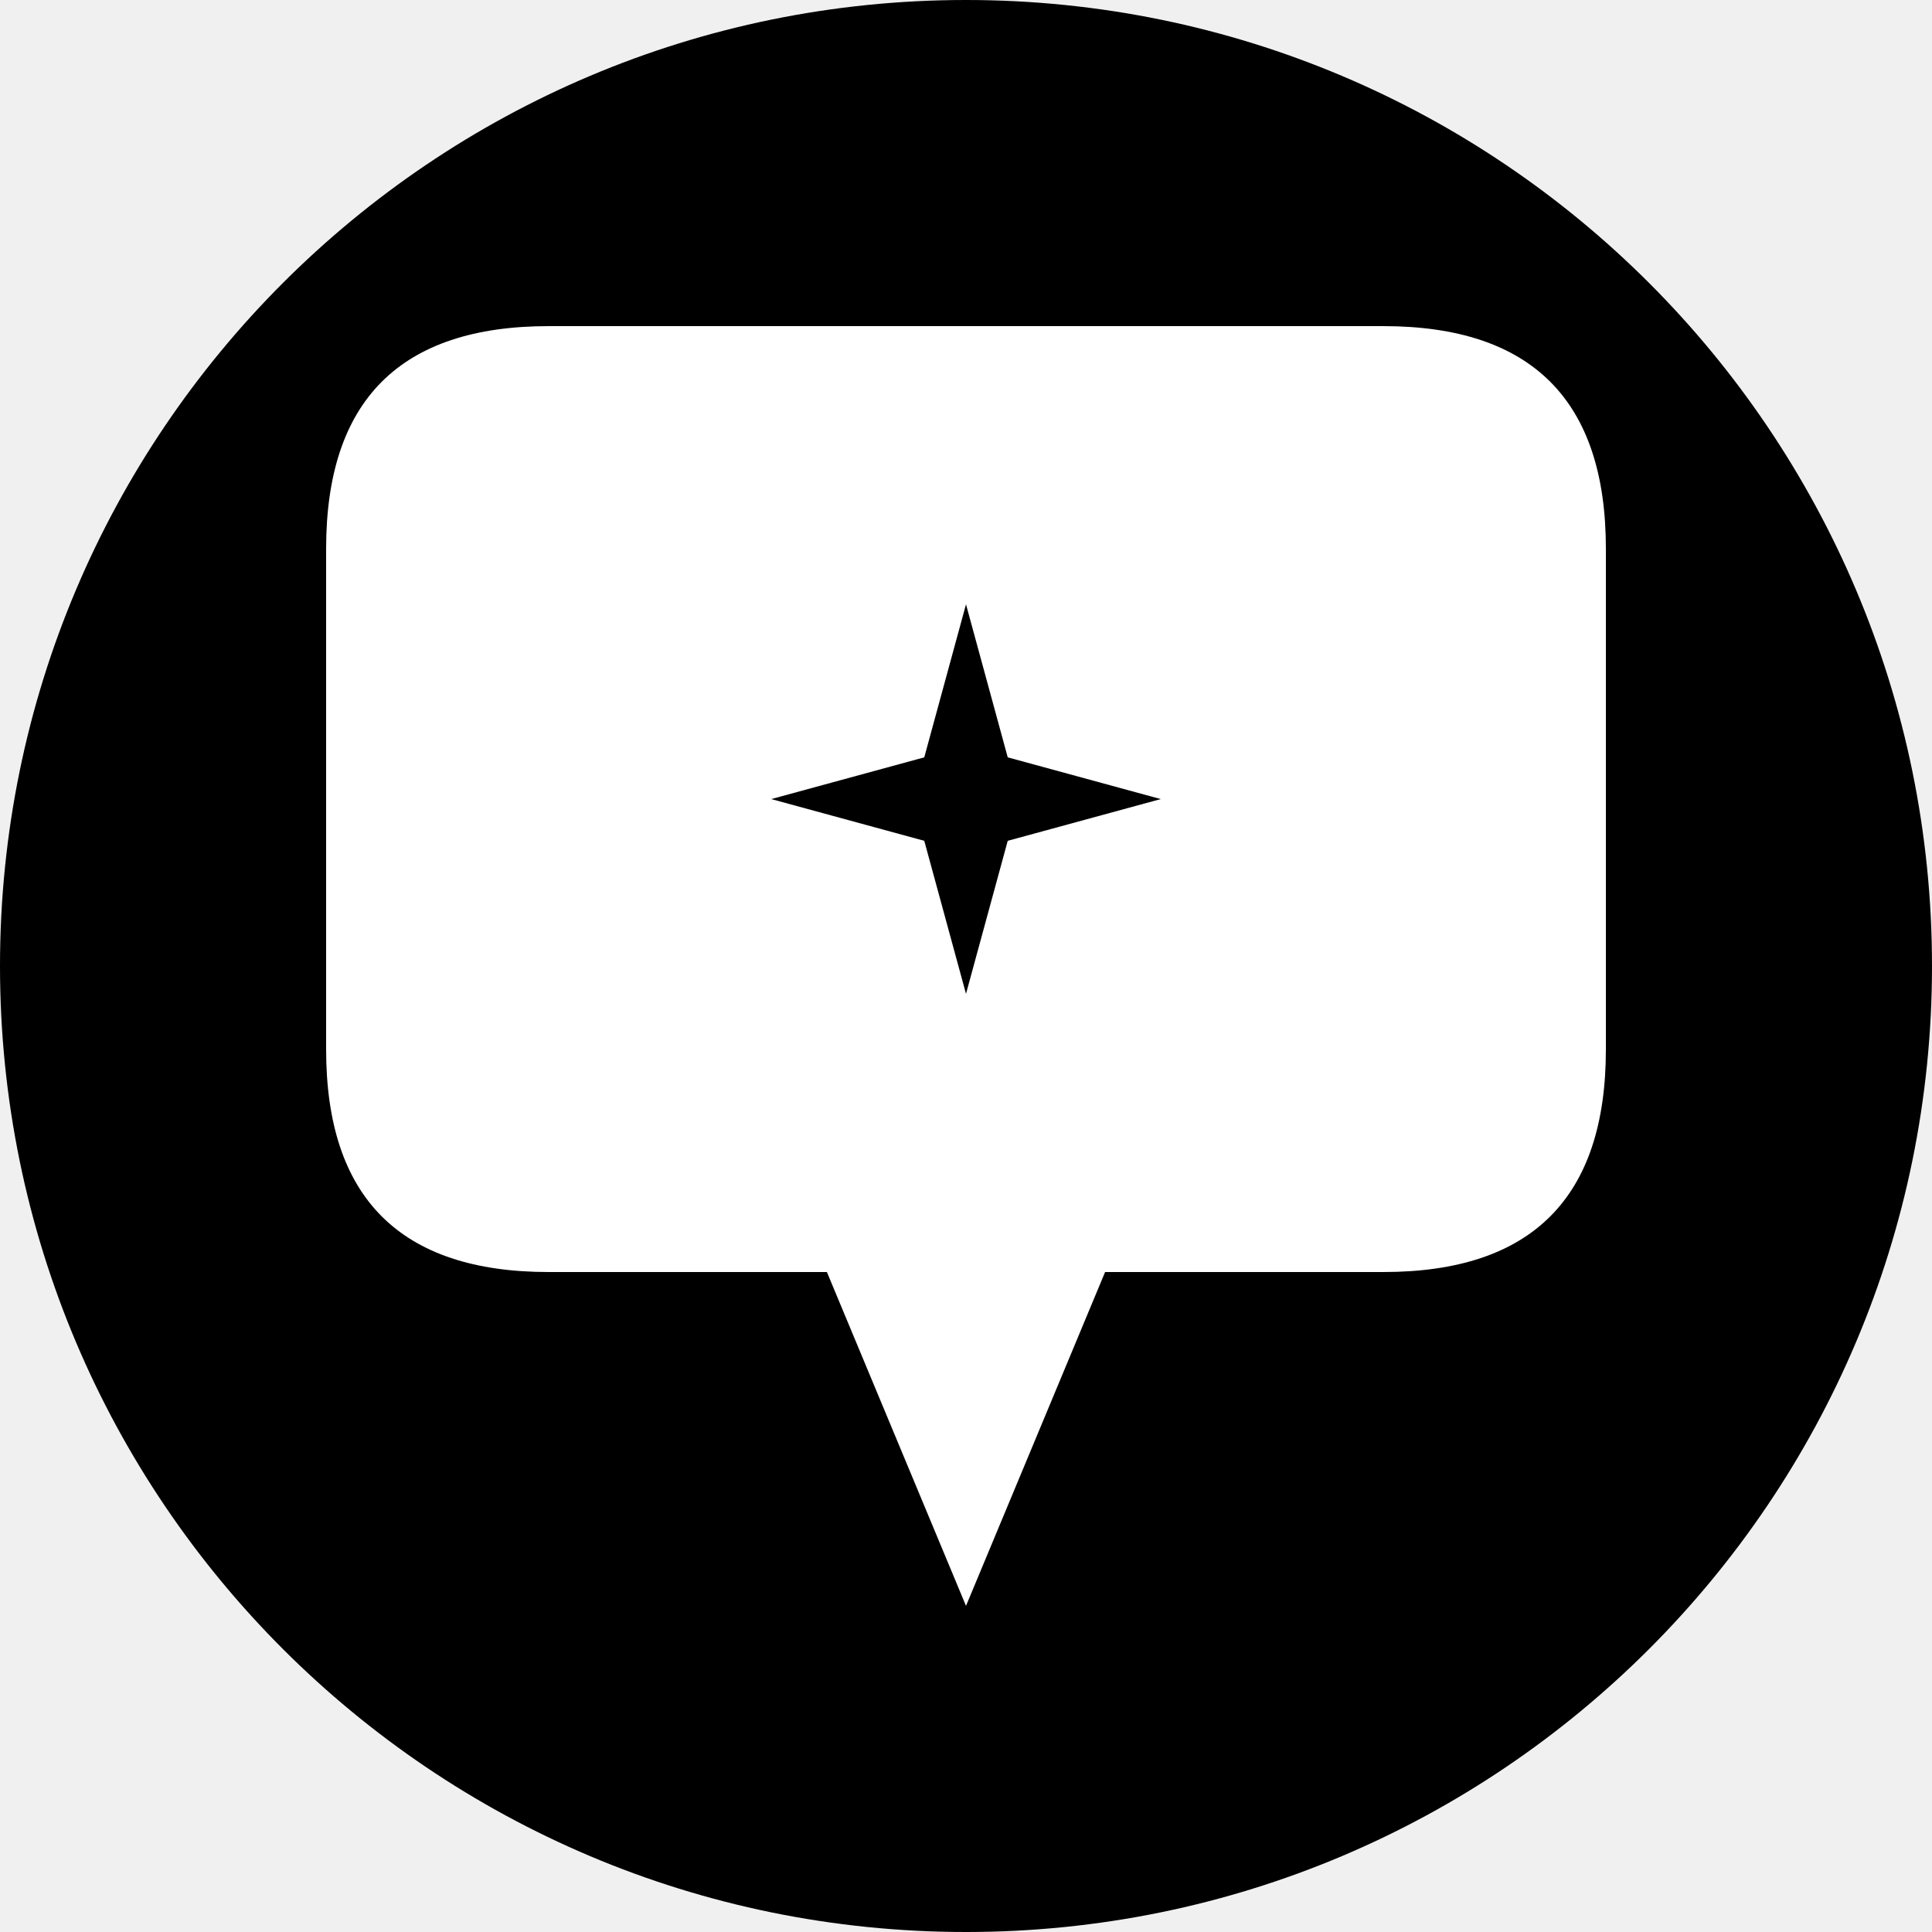
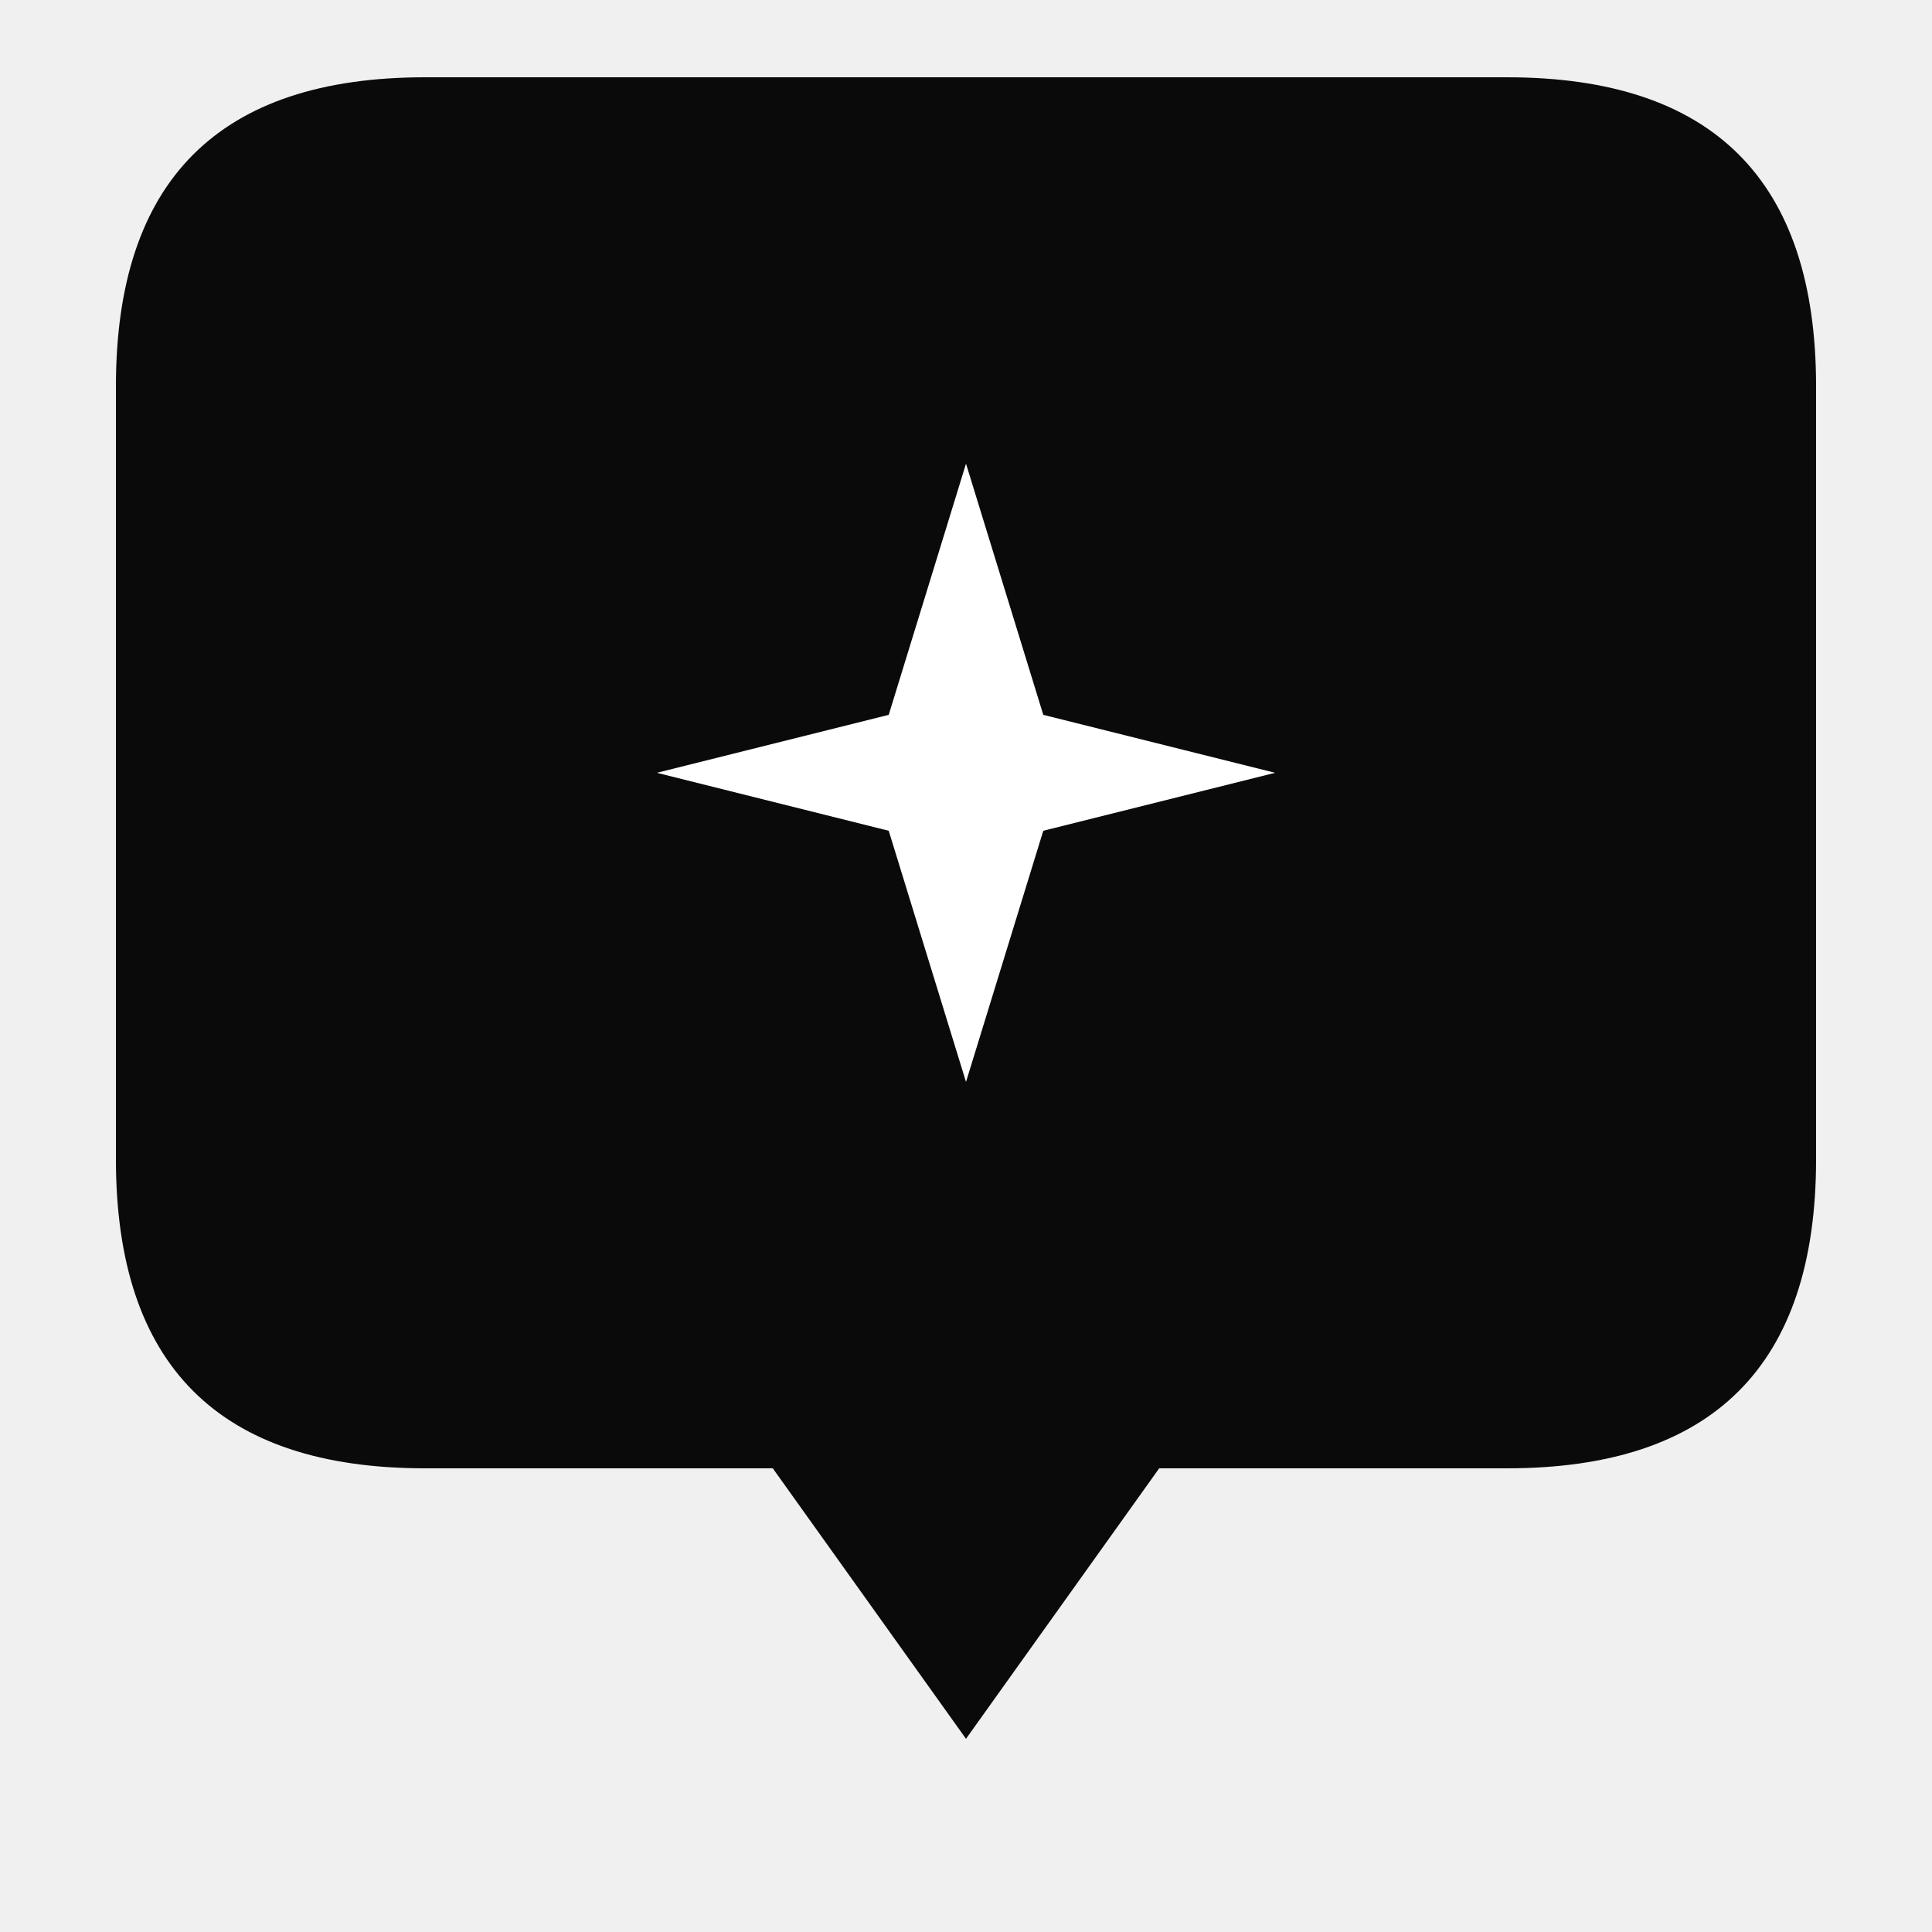
<svg xmlns="http://www.w3.org/2000/svg" viewBox="0 0 100 100">
-   <circle cx="50" cy="50" r="50" fill="#000000" />
-   <g transform="translate(14, 14) scale(0.72)">
-     <path d="M20,4 H80 Q96,4 96,20 V56 Q96,72 80,72 H60 L50,96 L40,72 H20 Q4,72 4,56 V20 Q4,4 20,4 Z" fill="white" />
-     <path d="M50,24 L53,35 L64,38 L53,41 L50,52 L47,41 L36,38 L47,35 Z" fill="black" />
-   </g>
+   <style>
+     /*
+       Light browser tabs (default Chrome/Safari): dark bubble so it shows
+       Dark mode browser tabs: white bubble matching the app's brand
+     */
+     .bubble { fill: #0a0a0a; }
+     .spark  { fill: #ffffff; }
+     @media (prefers-color-scheme: dark) {
+       .bubble { fill: #ffffff; }
+       .spark  { fill: #000000; }
+     }
+   </style>
+   <path class="bubble" d="M22,4 H78 Q94,4 94,20 V60 Q94,76 78,76 H60 L50,90 L40,76 H22 Q6,76 6,60 V20 Q6,4 22,4 Z" />
+   <path class="spark" d="M50,24 L54,37 L66,40 L54,43 L50,56 L46,43 L34,40 L46,37 Z" />
</svg>
